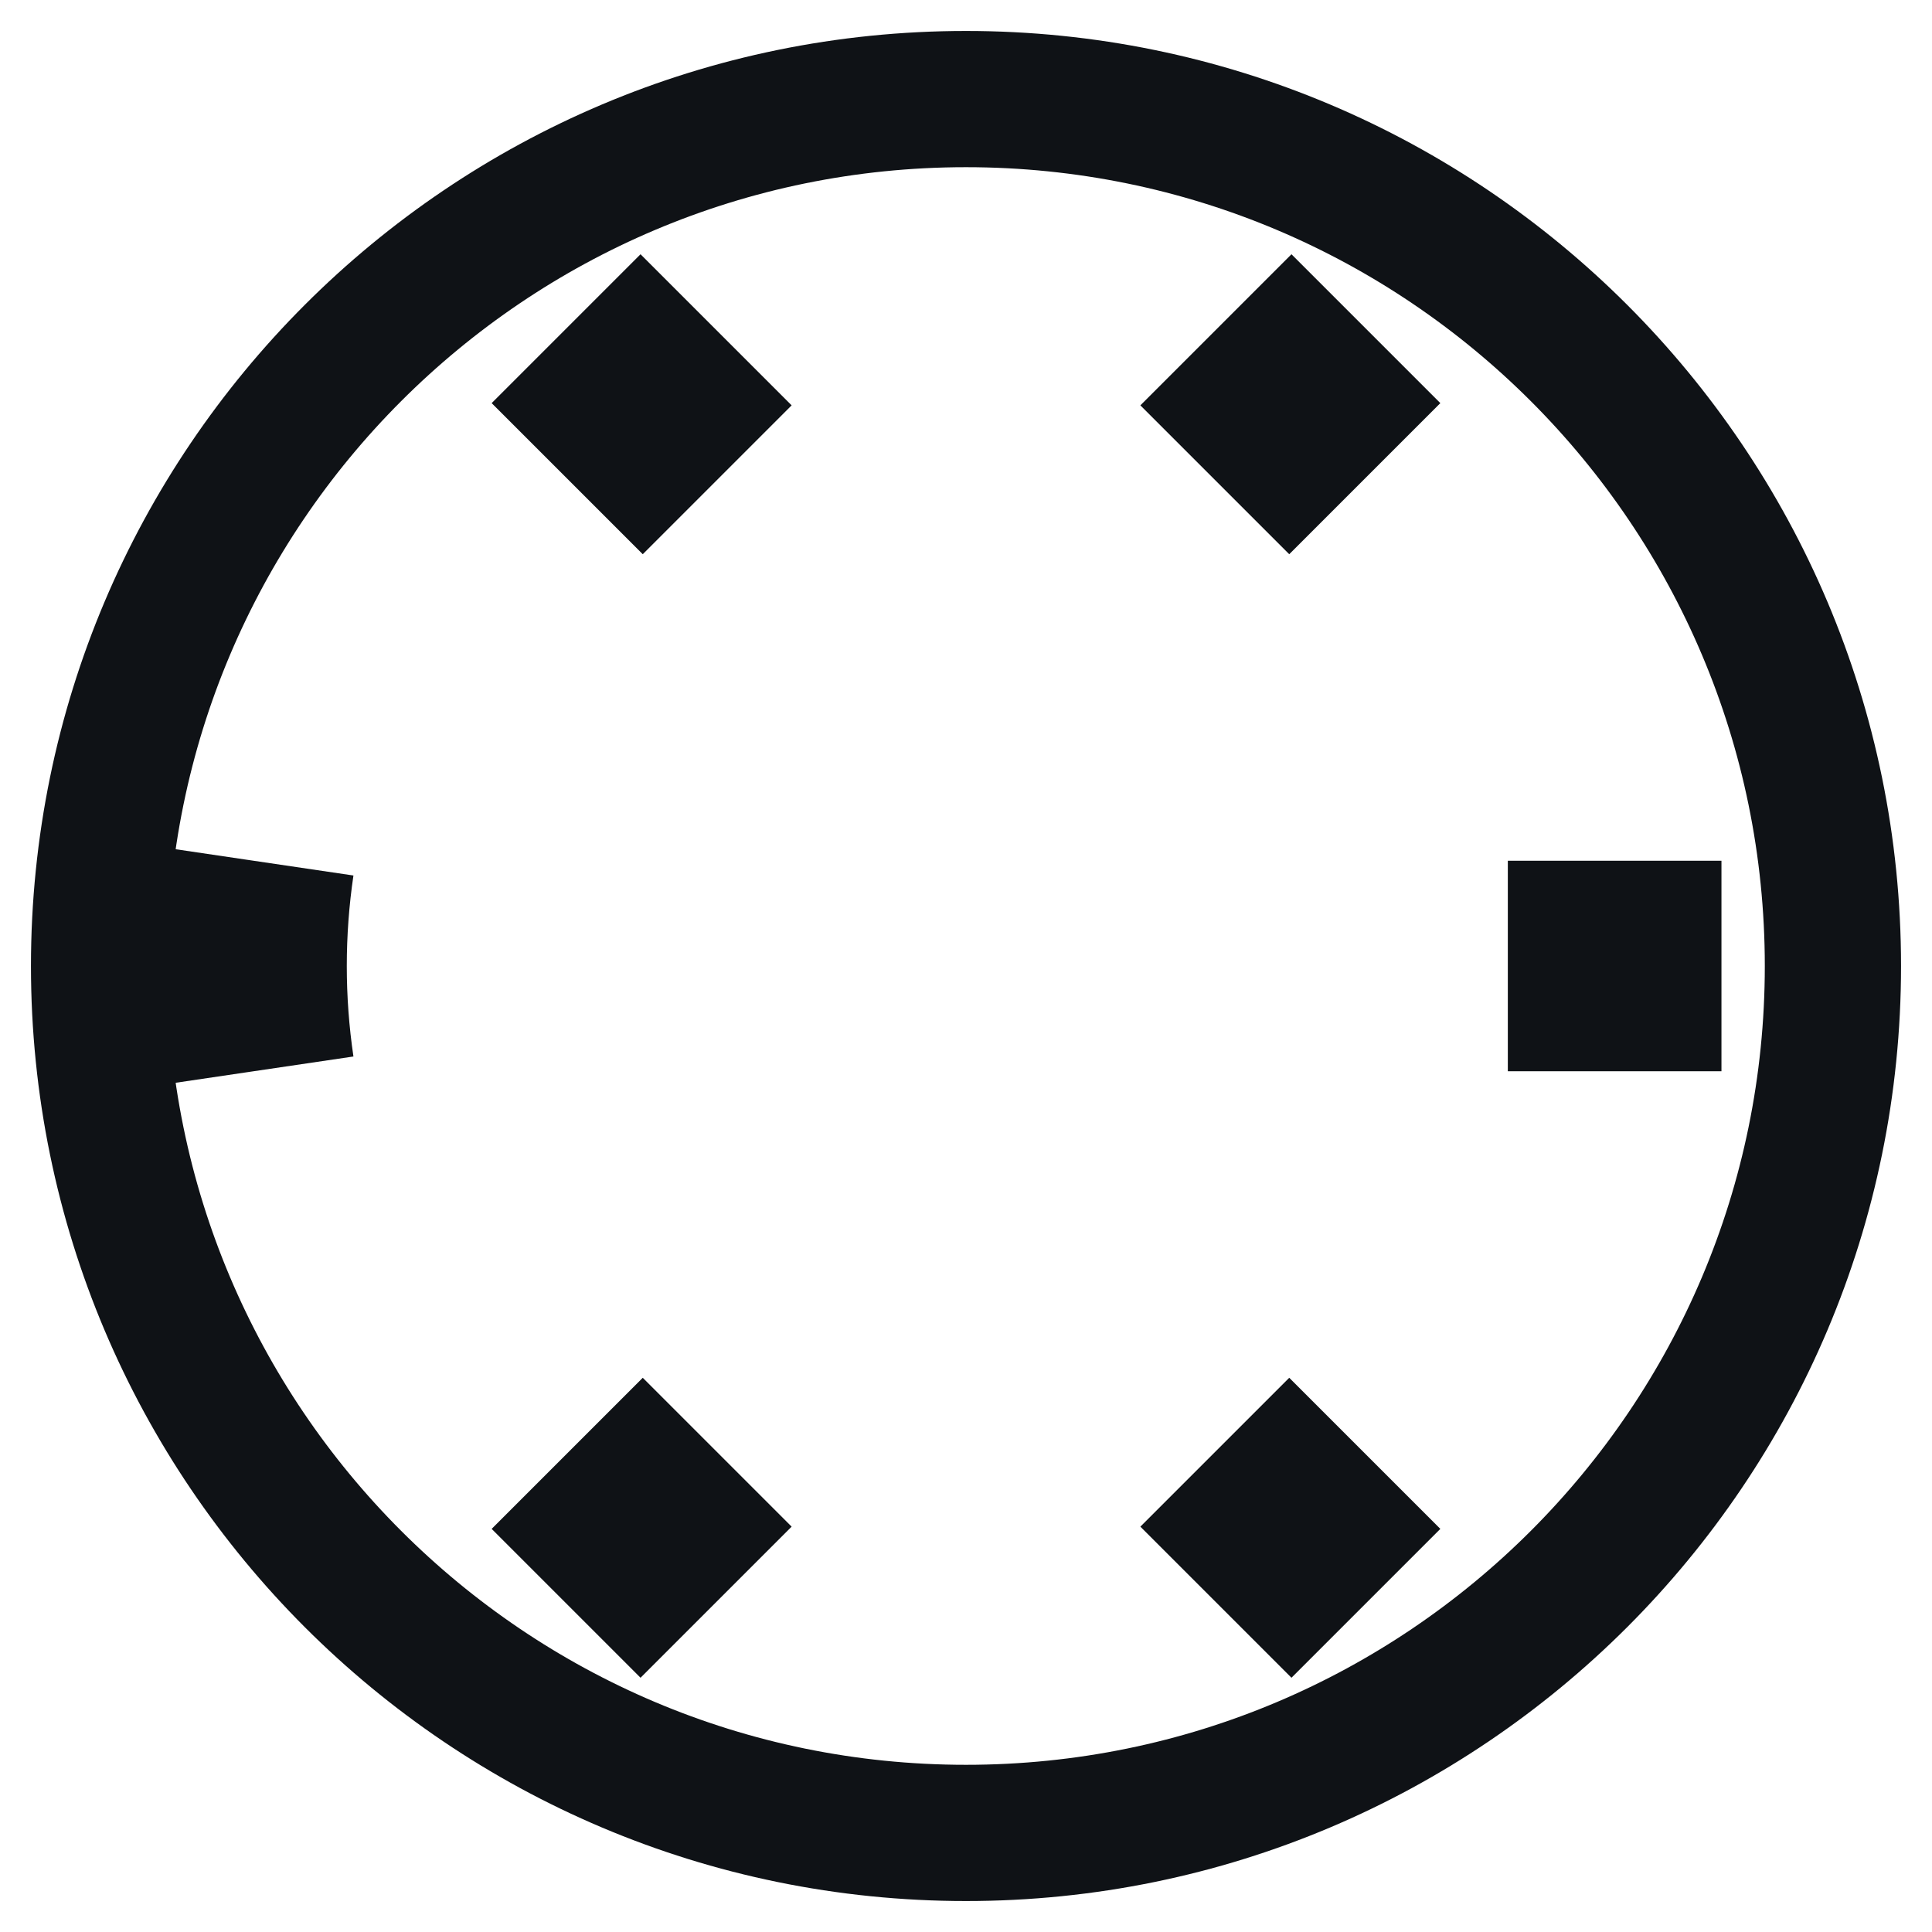
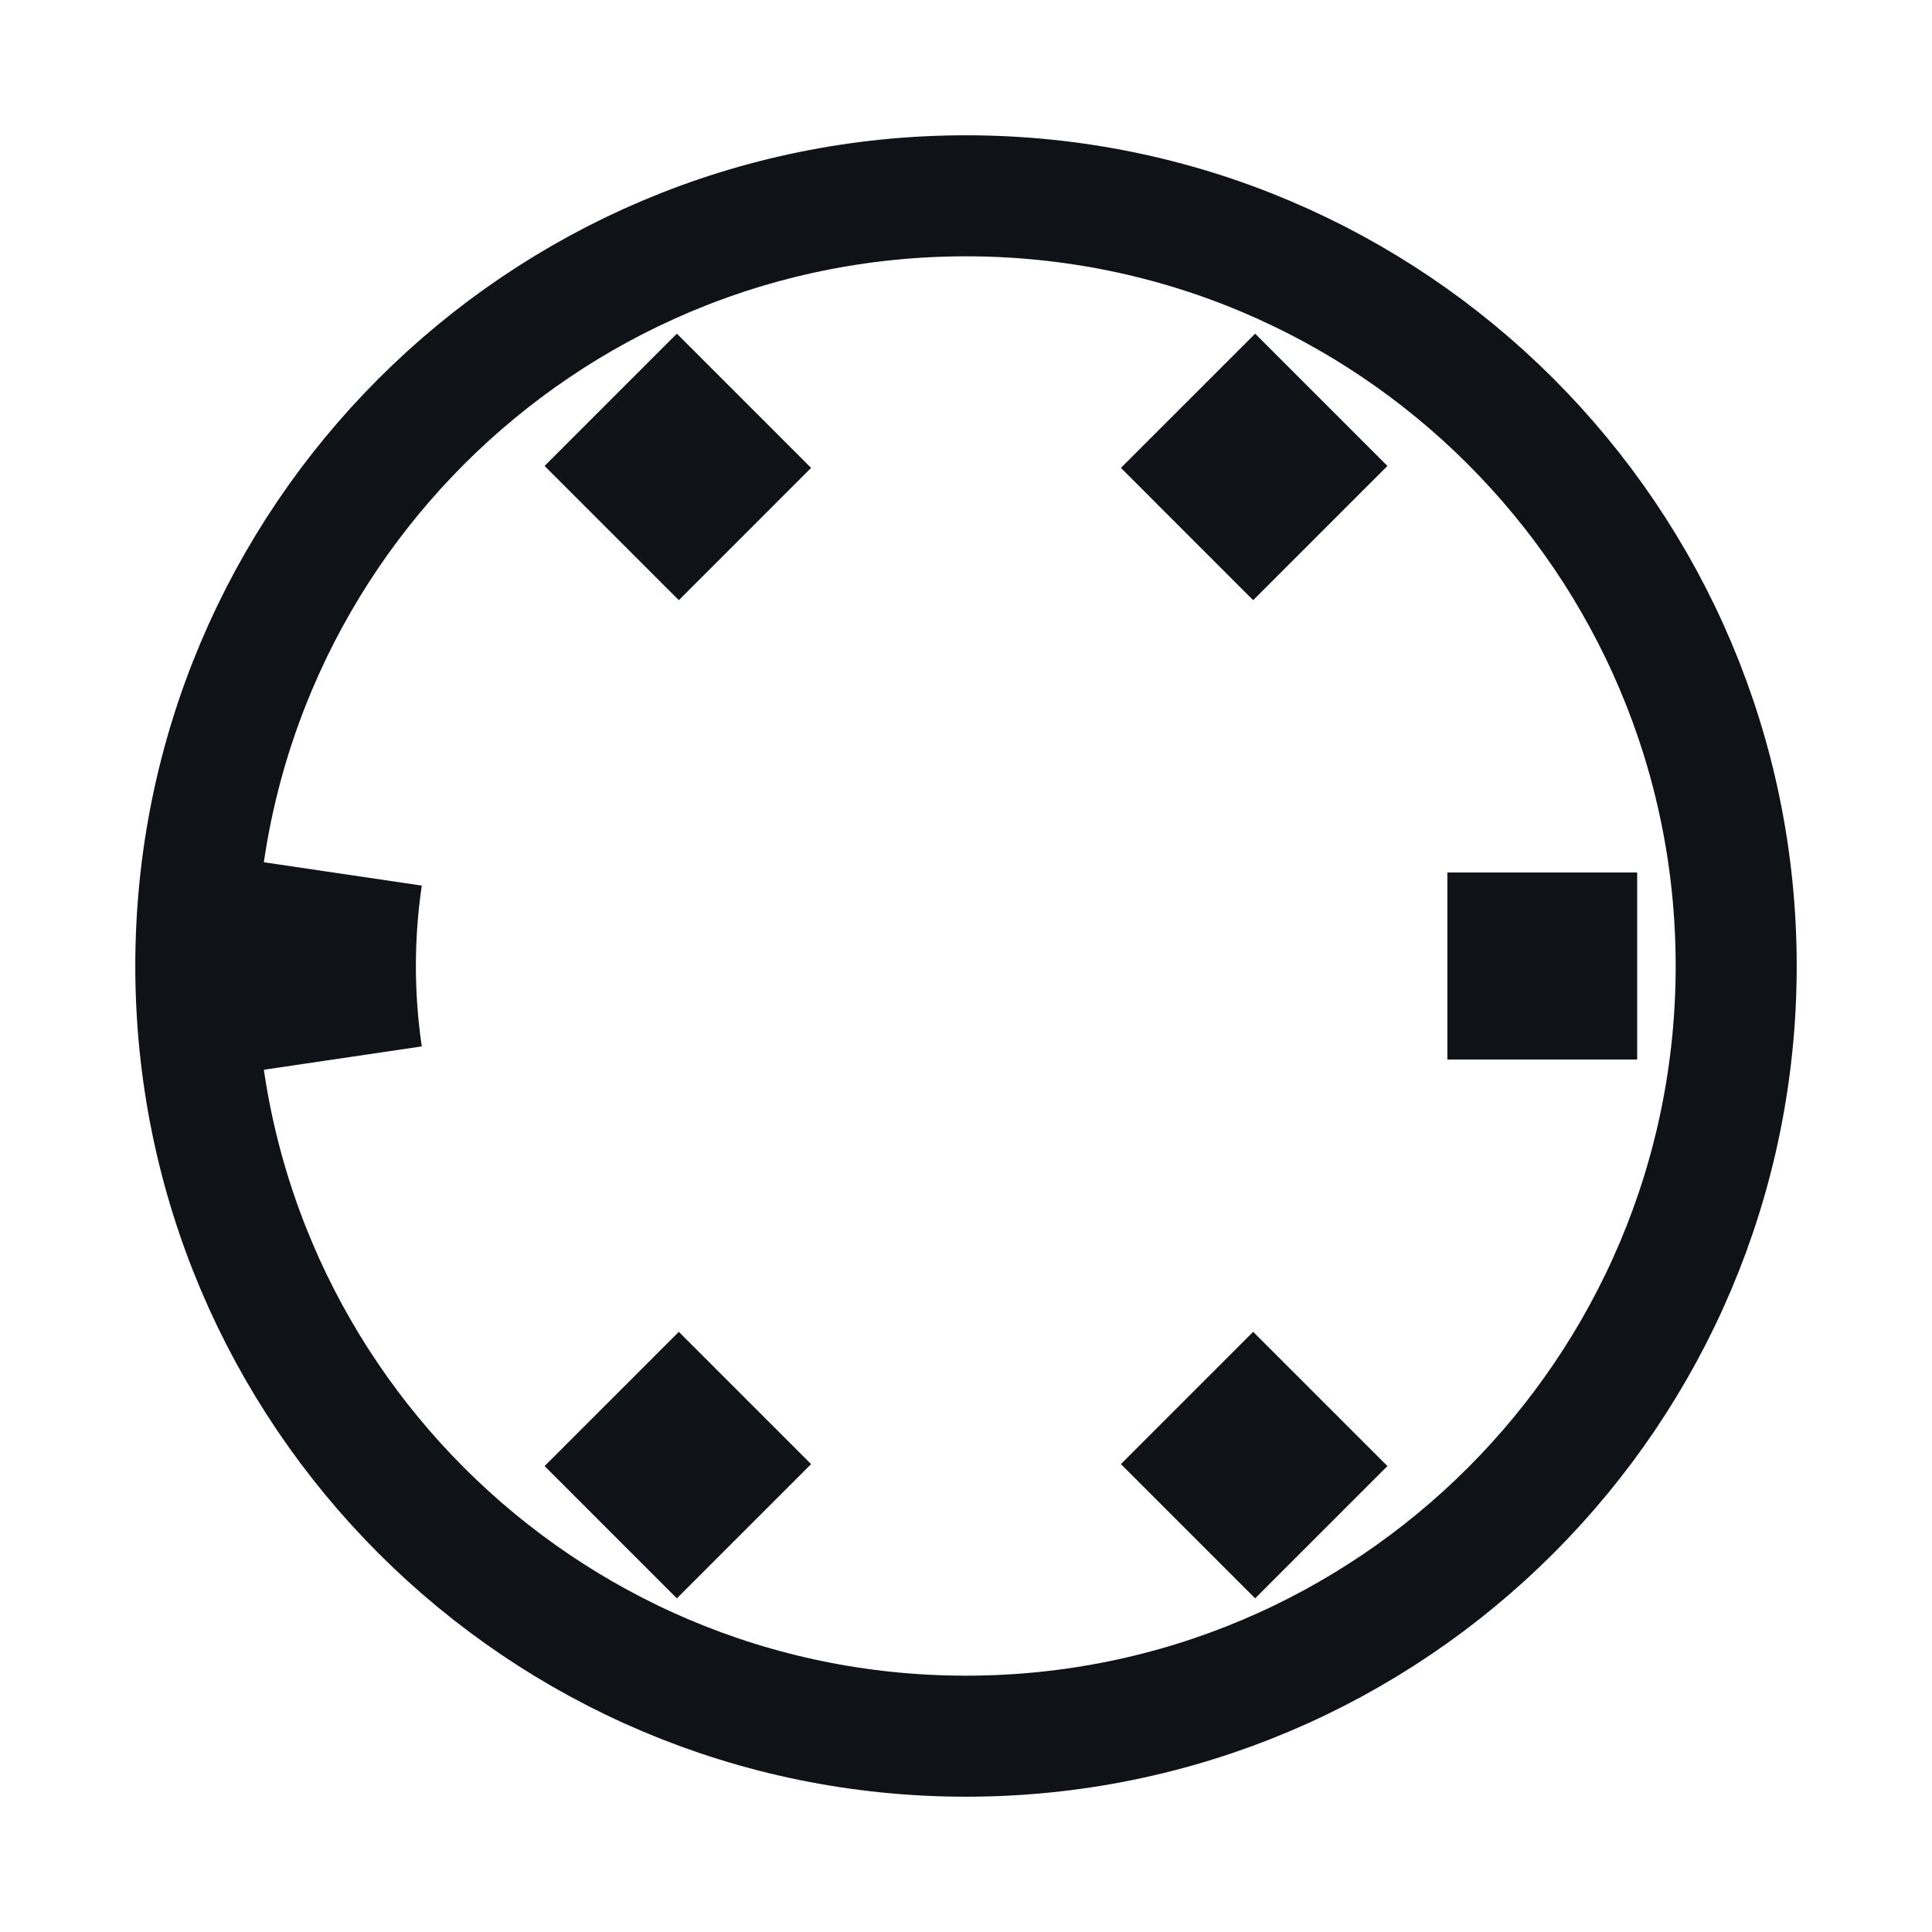
- <svg xmlns="http://www.w3.org/2000/svg" viewBox="22 22 156 156">
+ <svg xmlns="http://www.w3.org/2000/svg" viewBox="0 0 200 200">
  <style>.i{fill:#0f1216;stroke:#0f1216}.s{fill:none;stroke:#0f1216}@media (prefers-color-scheme:dark){.i{fill:#ecebe7;stroke:#ecebe7}.s{stroke:#ecebe7}}</style>
-   <g class="s" fill="none">
-     <circle cx="100" cy="100" r="70" stroke-width="11" />
-     <path stroke-width="17" d="M120.09 60.74L132.29 48.54M143.75 100H161M120.09 139.26L132.29 151.46M67.71 151.46L79.91 139.26M42.13 108.55A58.5 58.5 0 0 1 42.13 91.45M67.71 48.54L79.91 60.74" />
+   <g transform="translate(100 100) scale(1.139) translate(-100 -100)">
+     <g class="s" fill="none">
+       <circle cx="100" cy="100" r="70" stroke-width="11" />
+       <path stroke-width="17" d="M120.09 60.74L132.29 48.54M143.75 100H161M120.09 139.26L132.29 151.46M67.71 151.46L79.91 139.26M42.13 108.55A58.5 58.5 0 0 1 42.13 91.45M67.71 48.54L79.91 60.74" />
+     </g>
  </g>
</svg>
